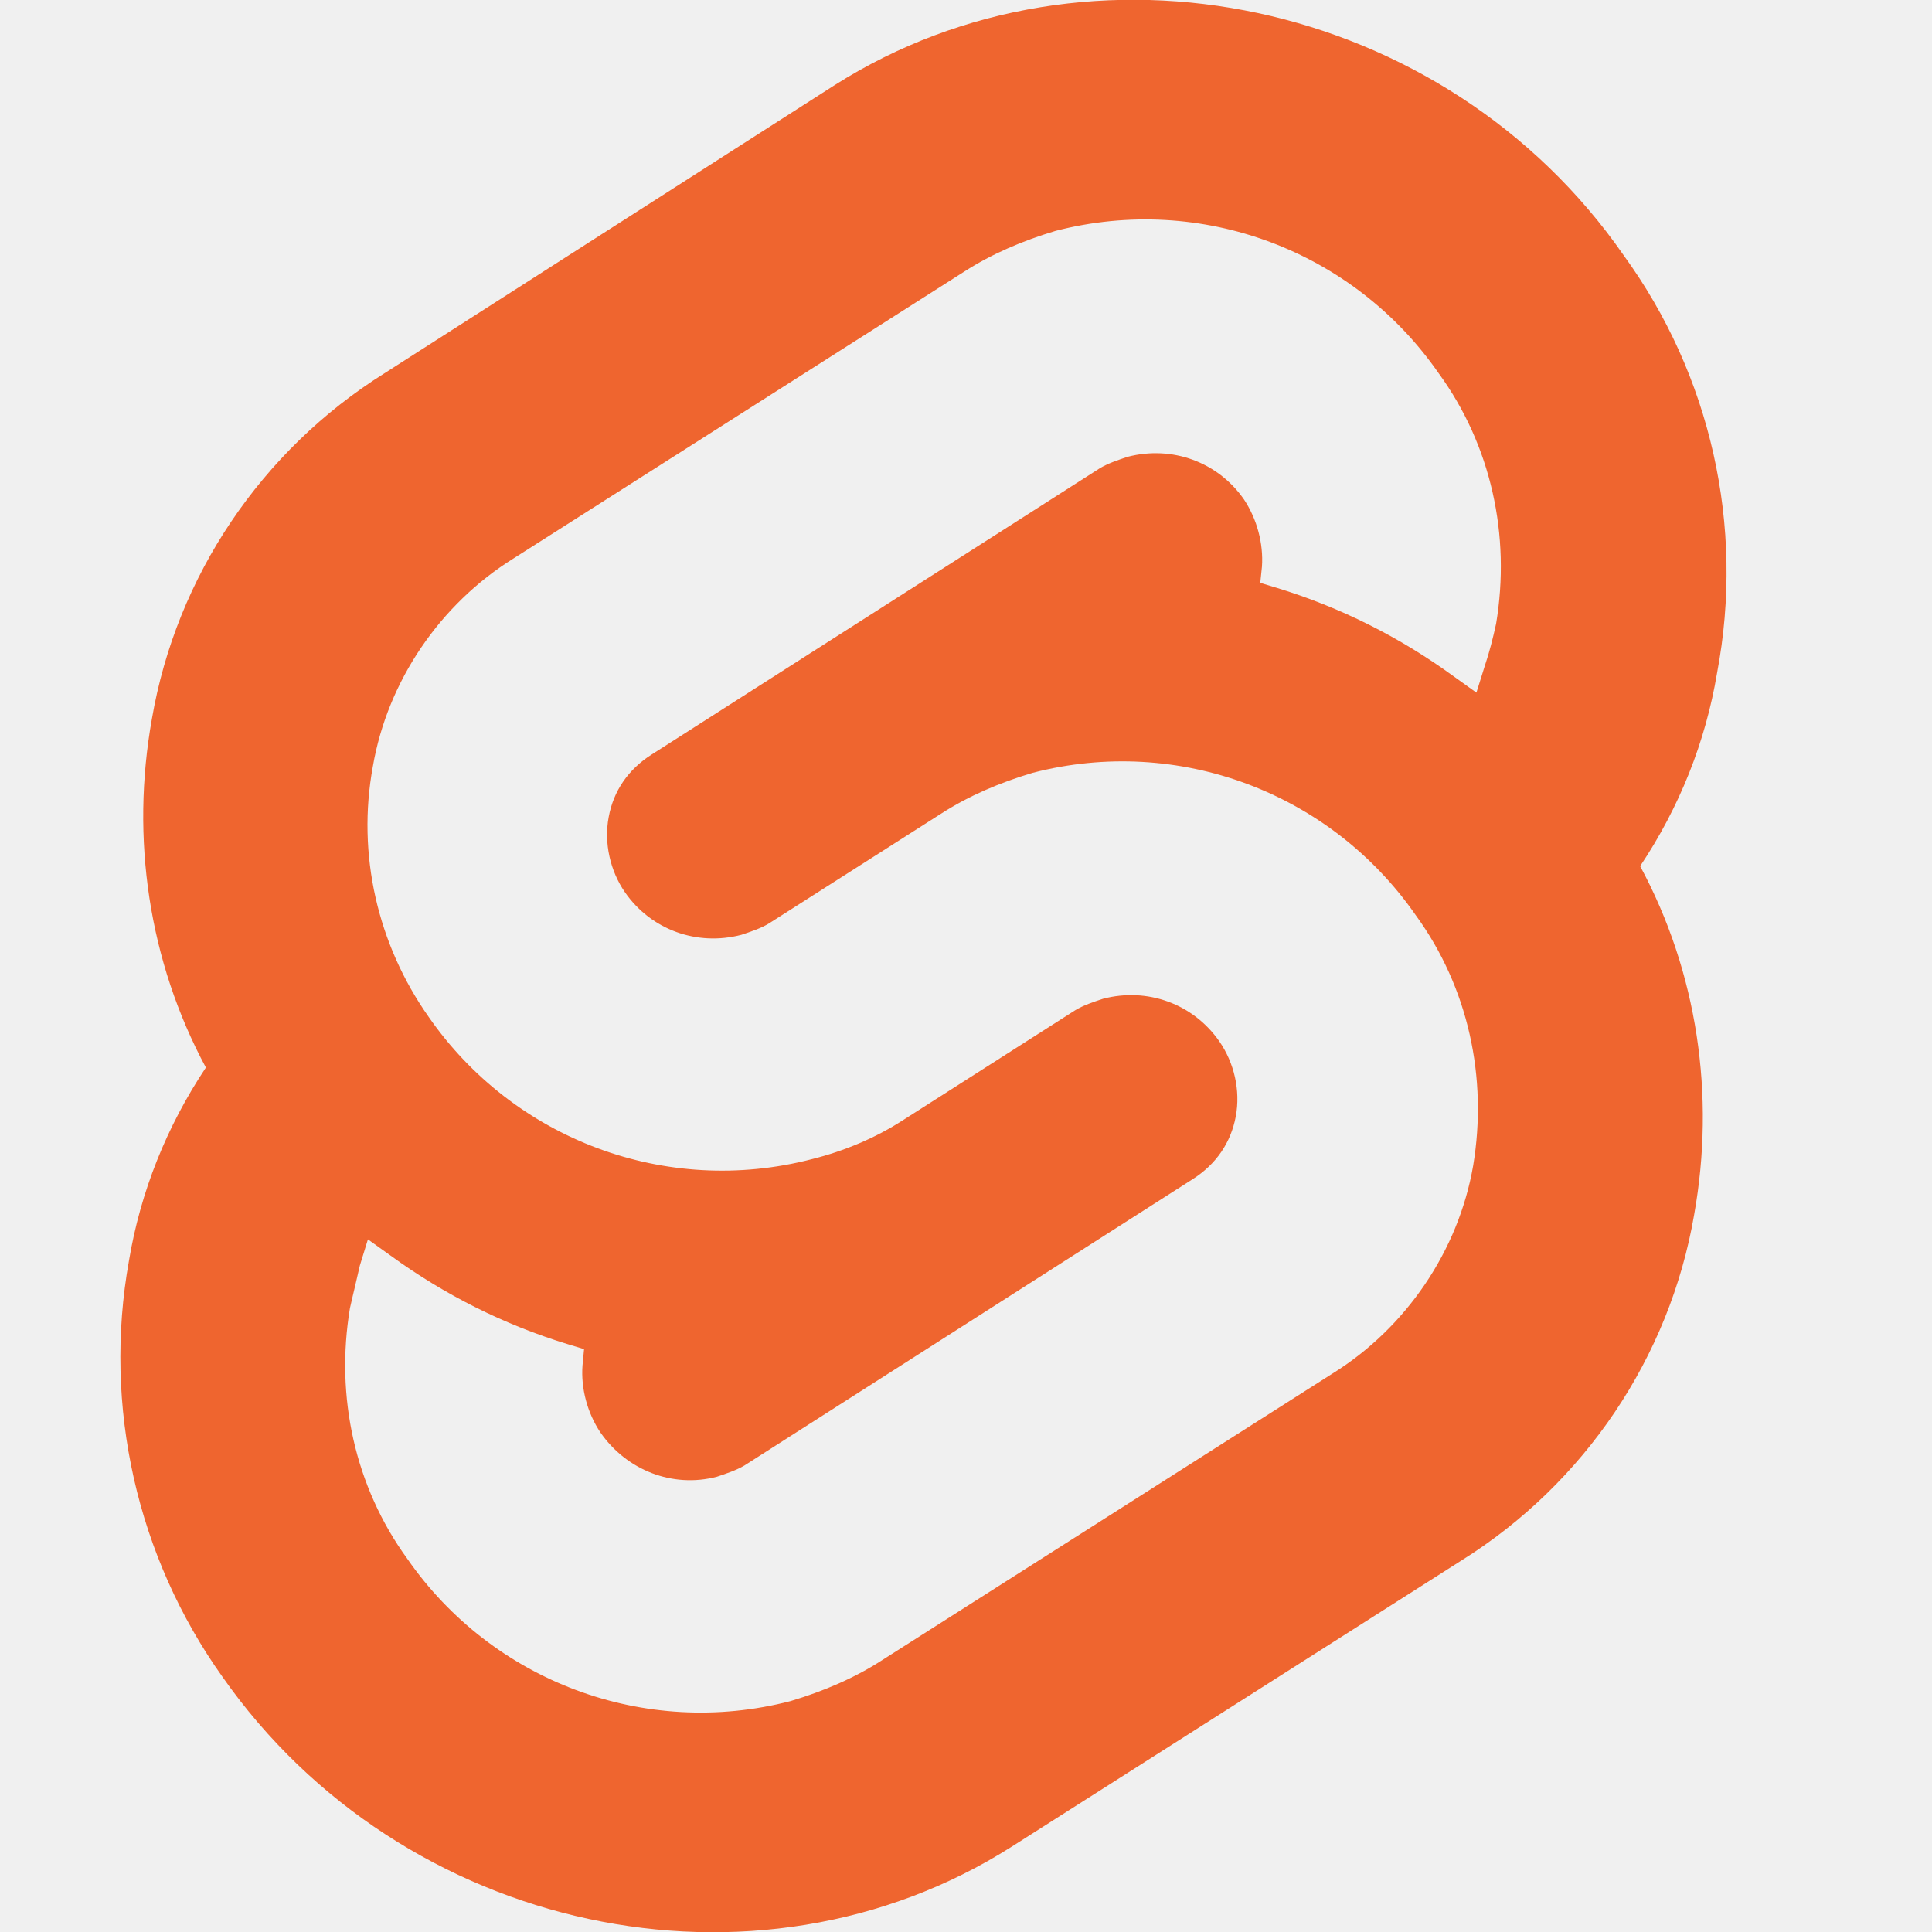
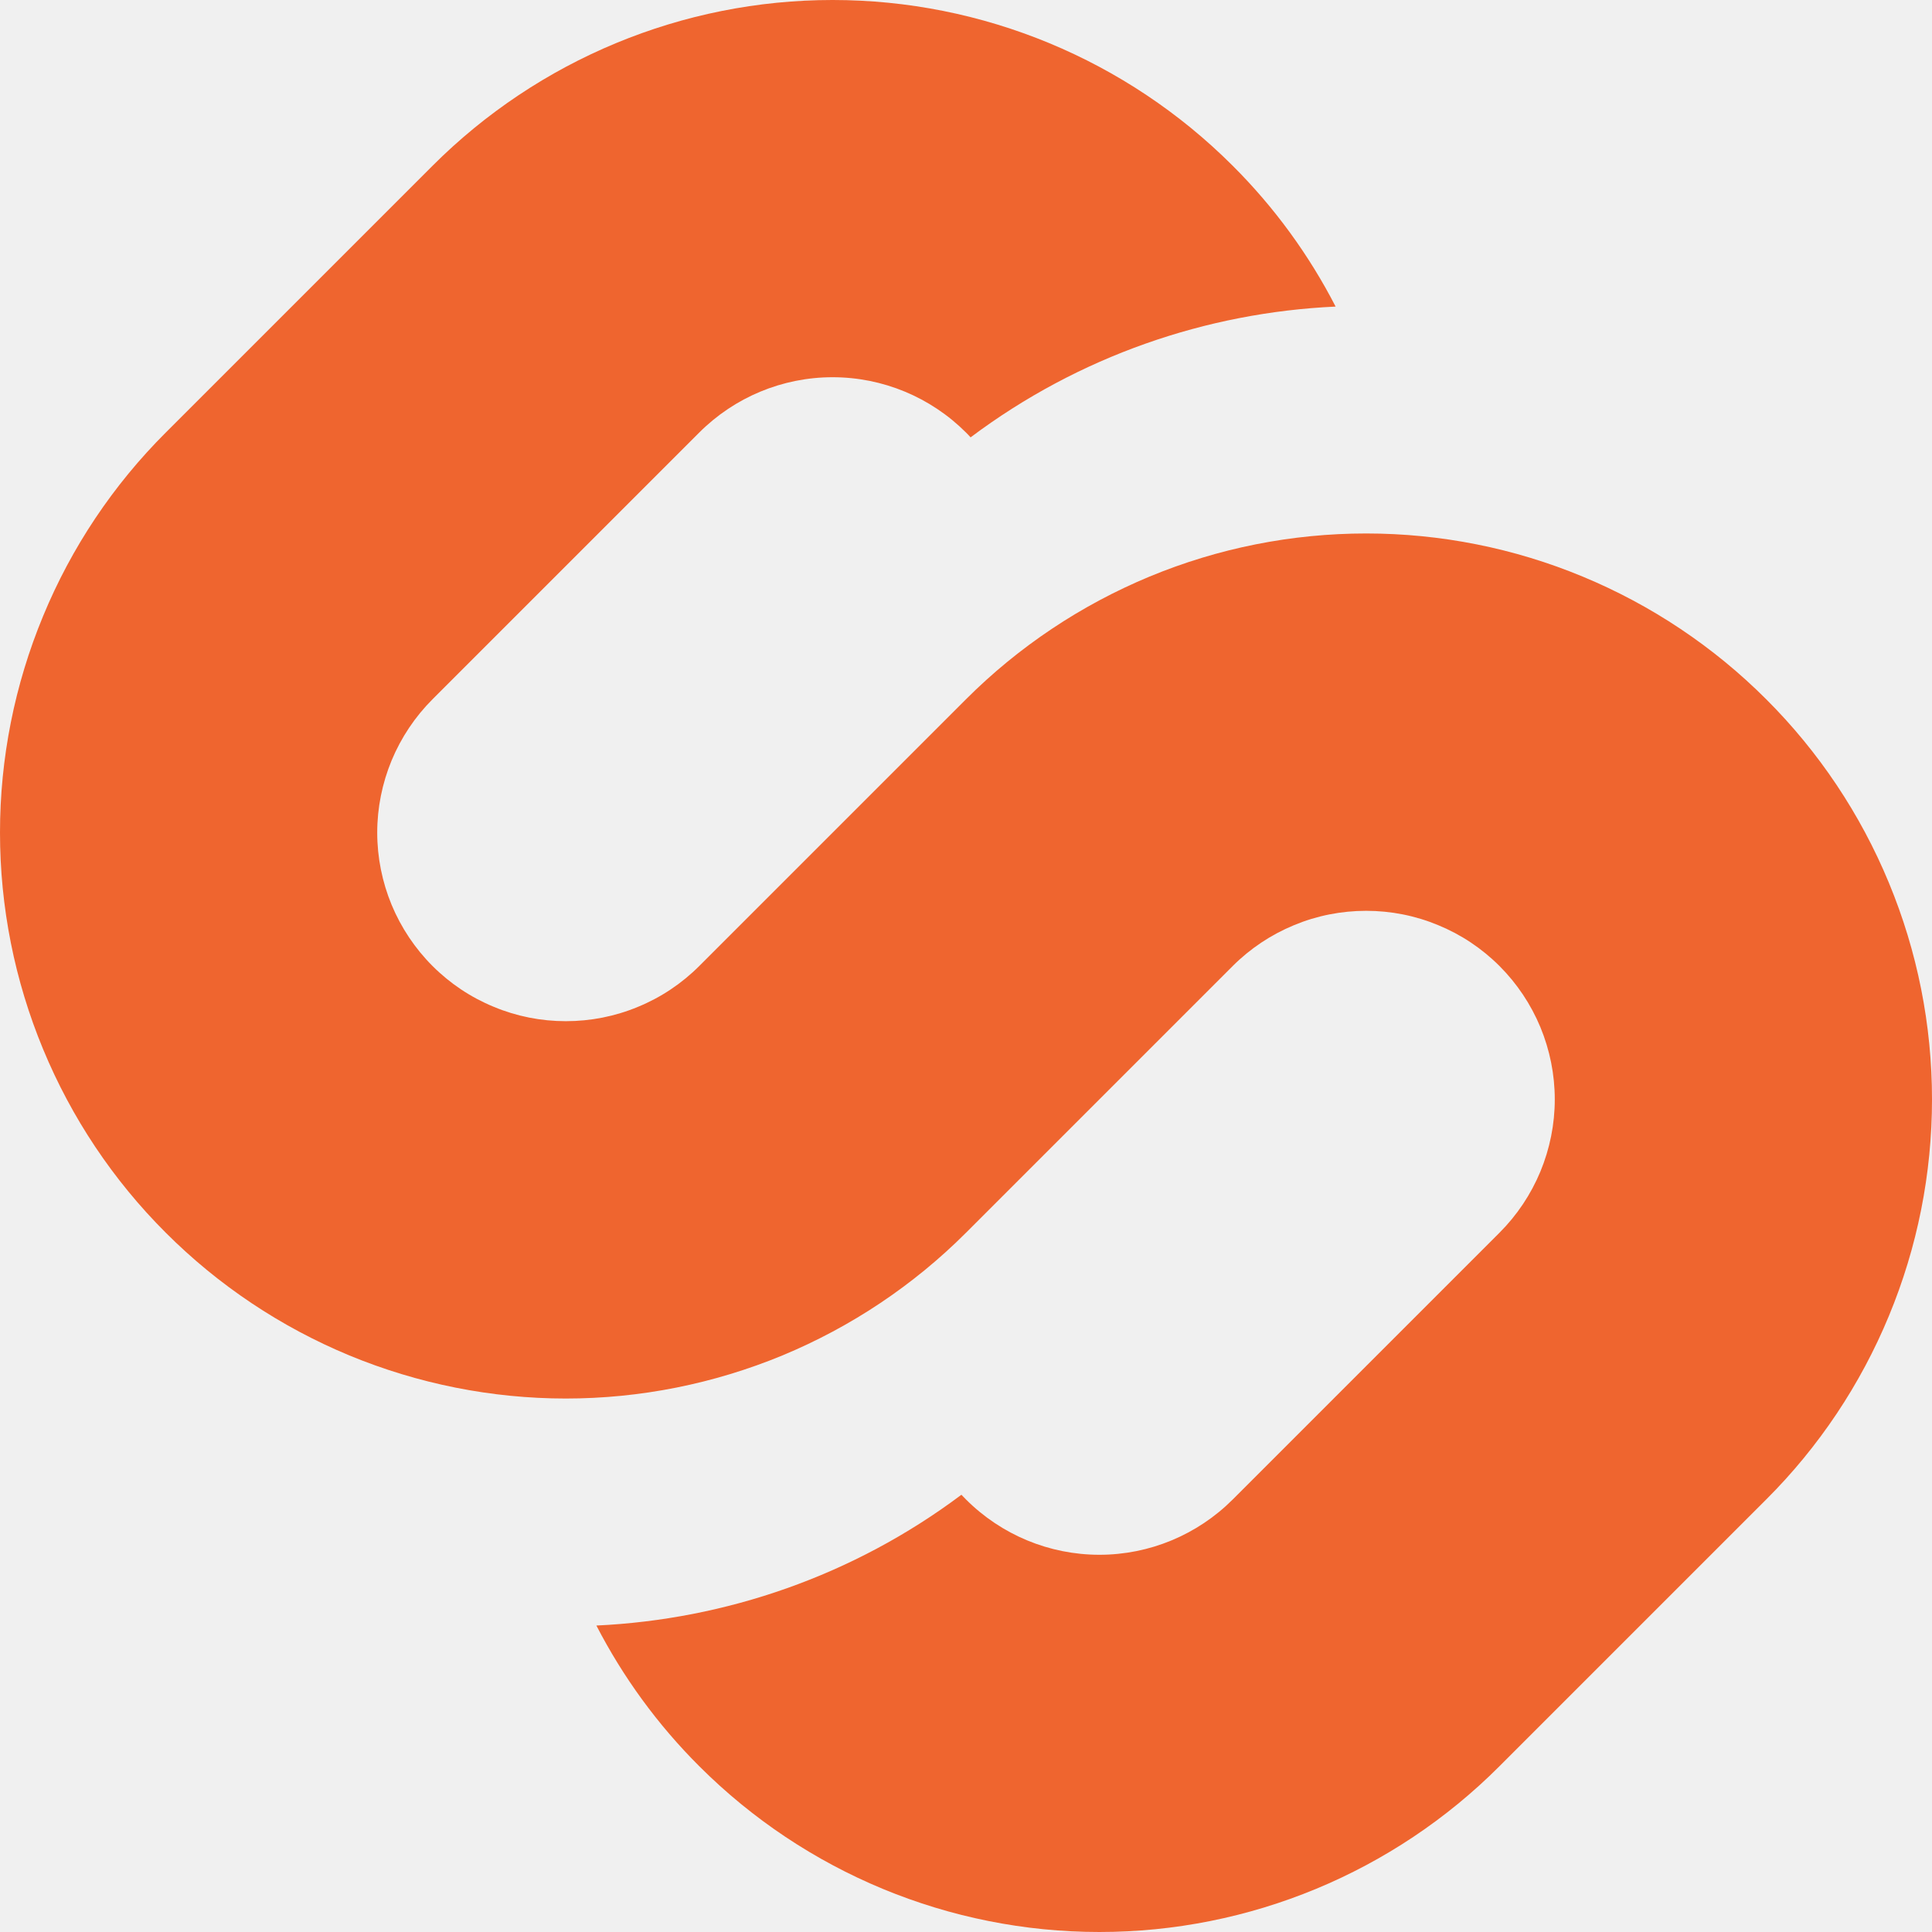
<svg xmlns="http://www.w3.org/2000/svg" width="16" height="16" viewBox="0 0 16 16" fill="none">
  <g clip-path="url(#clip0_821_1129)">
-     <path fill-rule="evenodd" clip-rule="evenodd" d="M6.912 0.705C9.027 -0.637 11.97 -0.014 13.447 2.115C14.166 3.105 14.451 4.353 14.22 5.573C14.125 6.142 13.909 6.685 13.583 7.173C14.058 8.054 14.207 9.071 14.03 10.061C13.827 11.241 13.122 12.285 12.105 12.922L8.376 15.295C6.261 16.637 3.332 16.014 1.841 13.885C1.136 12.895 0.851 11.648 1.068 10.441C1.163 9.871 1.38 9.329 1.705 8.841C1.231 7.959 1.081 6.942 1.258 5.953C1.461 4.773 2.166 3.729 3.183 3.092L6.912 0.705ZM3.373 12.909C4.078 13.925 5.339 14.4 6.546 14.088C6.817 14.007 7.075 13.898 7.305 13.749L11.034 11.376C11.644 10.997 12.078 10.359 12.2 9.654C12.322 8.922 12.159 8.176 11.725 7.58C11.02 6.563 9.759 6.088 8.553 6.4C8.281 6.481 8.024 6.59 7.793 6.739L6.369 7.647C6.302 7.688 6.22 7.715 6.139 7.742L6.139 7.742C5.773 7.837 5.393 7.702 5.176 7.39C5.054 7.214 5 6.983 5.041 6.766C5.081 6.549 5.203 6.373 5.393 6.251L9.108 3.878C9.176 3.837 9.258 3.81 9.339 3.783C9.705 3.688 10.085 3.824 10.302 4.136C10.41 4.298 10.464 4.502 10.451 4.692L10.437 4.827L10.573 4.868C11.102 5.03 11.59 5.275 12.037 5.6L12.227 5.736L12.295 5.519C12.336 5.397 12.363 5.288 12.39 5.166C12.512 4.434 12.349 3.688 11.915 3.092C11.21 2.075 9.949 1.6 8.742 1.912C8.471 1.993 8.214 2.102 7.983 2.251L4.254 4.624C3.644 5.003 3.21 5.641 3.088 6.346C2.953 7.078 3.129 7.824 3.549 8.42C4.254 9.437 5.515 9.912 6.722 9.6C6.993 9.532 7.251 9.424 7.481 9.275L8.905 8.366C8.973 8.325 9.054 8.298 9.136 8.271C9.502 8.176 9.881 8.312 10.098 8.624C10.22 8.8 10.275 9.03 10.234 9.247C10.193 9.464 10.071 9.641 9.881 9.763L6.166 12.136C6.098 12.176 6.017 12.203 5.936 12.23L5.936 12.23C5.569 12.325 5.19 12.176 4.973 11.864C4.864 11.702 4.81 11.498 4.824 11.309L4.837 11.173L4.702 11.132C4.173 10.97 3.685 10.725 3.237 10.4L3.047 10.264L2.98 10.481C2.966 10.542 2.953 10.6 2.939 10.658C2.925 10.715 2.912 10.773 2.898 10.834C2.776 11.566 2.939 12.312 3.373 12.909Z" fill="#EF652F" />
+     <path fill-rule="evenodd" clip-rule="evenodd" d="M6.895 -2.40033e-05C5.653 -2.3919e-05 4.461 0.494 3.582 1.373L5.791 3.582C6.084 3.289 6.481 3.124 6.895 3.124C7.31 3.124 7.707 3.289 8 3.582C8.013 3.595 8.026 3.608 8.038 3.622C8.935 2.949 9.992 2.588 11.061 2.539C10.841 2.112 10.555 1.718 10.209 1.373C9.33 0.494 8.138 -2.3919e-05 6.895 -2.40033e-05ZM10.209 8L10.209 8L9.597 7.388L8 5.791C8.435 5.356 8.952 5.011 9.52 4.775C10.089 4.539 10.698 4.418 11.314 4.418C11.929 4.418 12.539 4.539 13.107 4.775C13.676 5.011 14.192 5.356 14.627 5.791C15.063 6.226 15.408 6.743 15.643 7.311C15.879 7.88 16 8.489 16 9.105C16 9.72 15.879 10.329 15.643 10.898C15.408 11.466 15.063 11.983 14.627 12.418L14.627 12.418L12.418 14.627C11.54 15.506 10.348 16 9.105 16C7.862 16 6.67 15.506 5.791 14.627C5.445 14.282 5.159 13.888 4.939 13.462C6.008 13.412 7.065 13.051 7.962 12.379C7.974 12.392 7.987 12.405 8 12.418C8.293 12.711 8.69 12.876 9.105 12.876C9.519 12.876 9.916 12.711 10.209 12.418L10.209 12.418L12.418 10.209L12.418 10.209C12.563 10.064 12.678 9.892 12.757 9.702C12.835 9.513 12.876 9.31 12.876 9.105C12.876 8.899 12.835 8.696 12.757 8.507C12.678 8.317 12.563 8.145 12.418 8C12.273 7.855 12.101 7.74 11.911 7.662C11.722 7.583 11.519 7.543 11.314 7.543C11.109 7.543 10.905 7.583 10.716 7.662C10.527 7.74 10.354 7.855 10.209 8ZM6.48 11.225C7.048 10.989 7.565 10.644 8 10.209L8 10.209L10.209 8L8 5.791L5.791 8L5.791 8C5.646 8.145 5.474 8.26 5.284 8.338C5.095 8.417 4.891 8.457 4.686 8.457C4.481 8.457 4.278 8.417 4.089 8.338C3.899 8.26 3.727 8.145 3.582 8C3.437 7.855 3.322 7.683 3.243 7.493C3.165 7.304 3.124 7.101 3.124 6.895C3.124 6.69 3.165 6.487 3.243 6.298C3.322 6.108 3.437 5.936 3.582 5.791L3.582 5.791L5.791 3.582L3.582 1.373L1.373 3.582C1.373 3.582 1.373 3.582 1.373 3.582C0.937 4.017 0.592 4.533 0.357 5.102C0.121 5.671 -8.22706e-06 6.28 -8.89956e-06 6.895C-9.57206e-06 7.511 0.121 8.12 0.357 8.689C0.592 9.257 0.937 9.774 1.373 10.209C1.808 10.644 2.324 10.989 2.893 11.225C3.461 11.46 4.071 11.582 4.686 11.582C5.302 11.582 5.911 11.46 6.48 11.225Z" fill="#EF652F" />
  </g>
  <defs>
    <clipPath id="clip0_821_1129">
      <rect width="16" height="16" fill="white" />
    </clipPath>
  </defs>
</svg>
